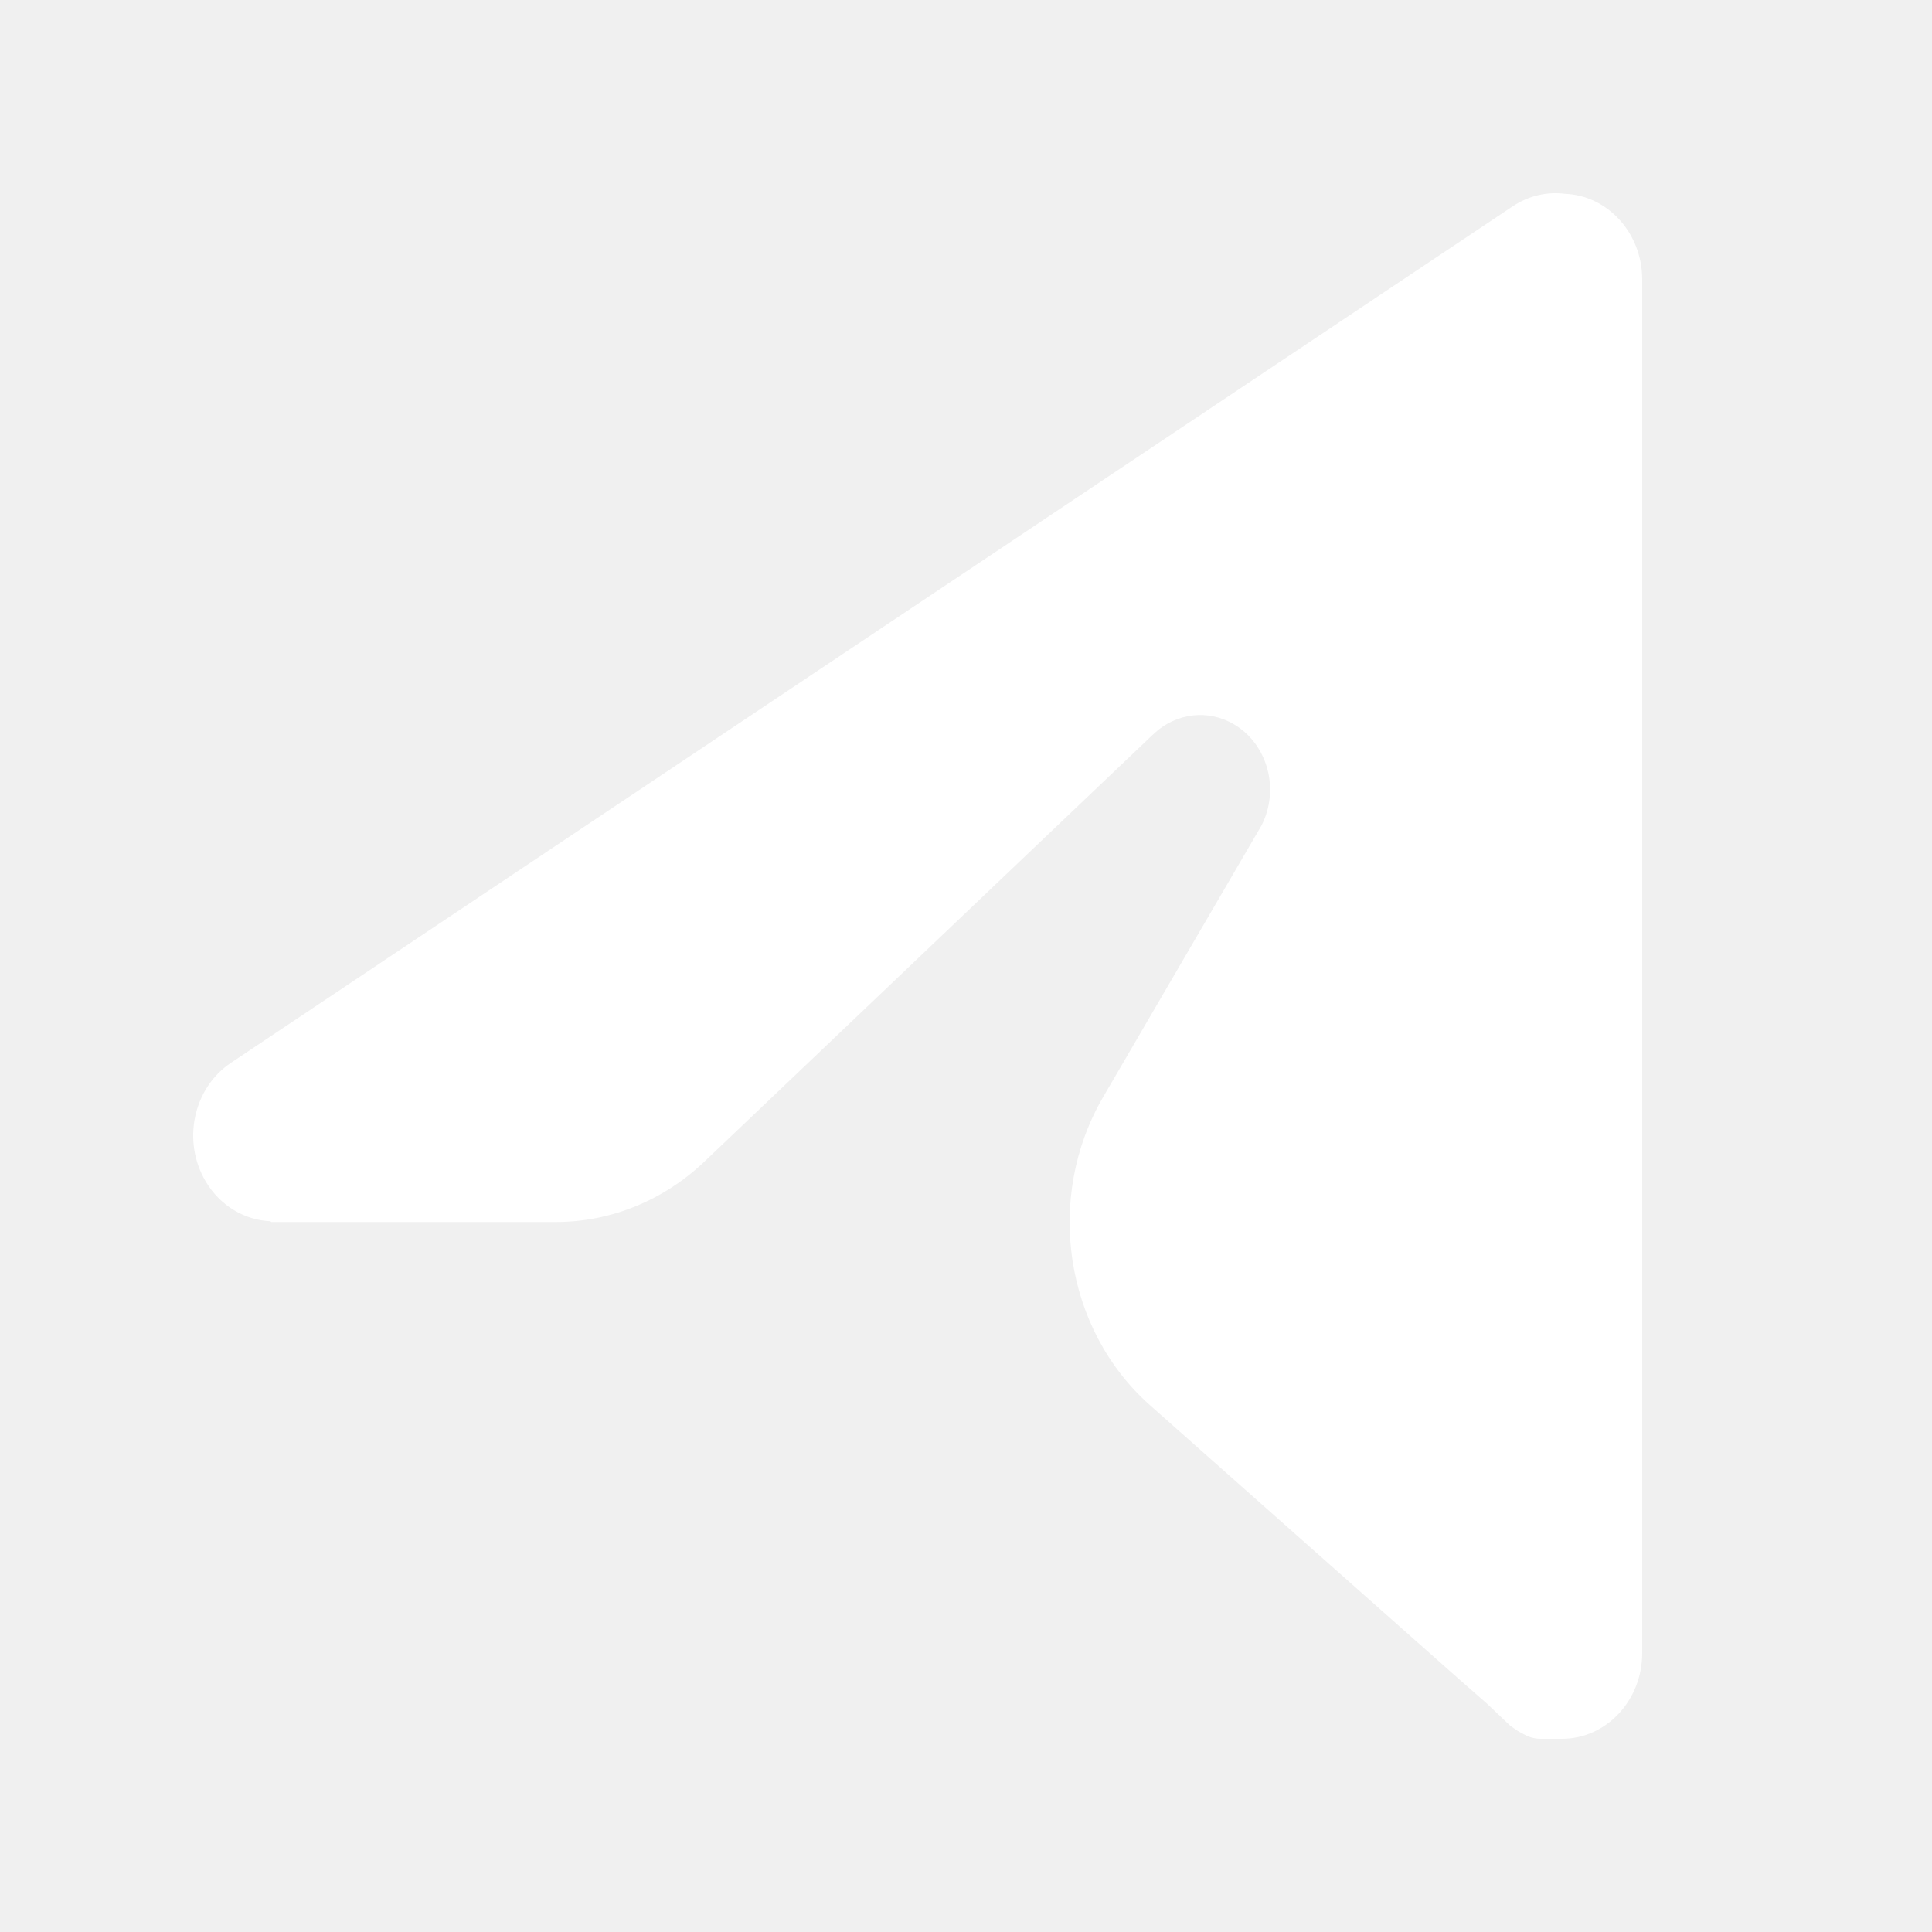
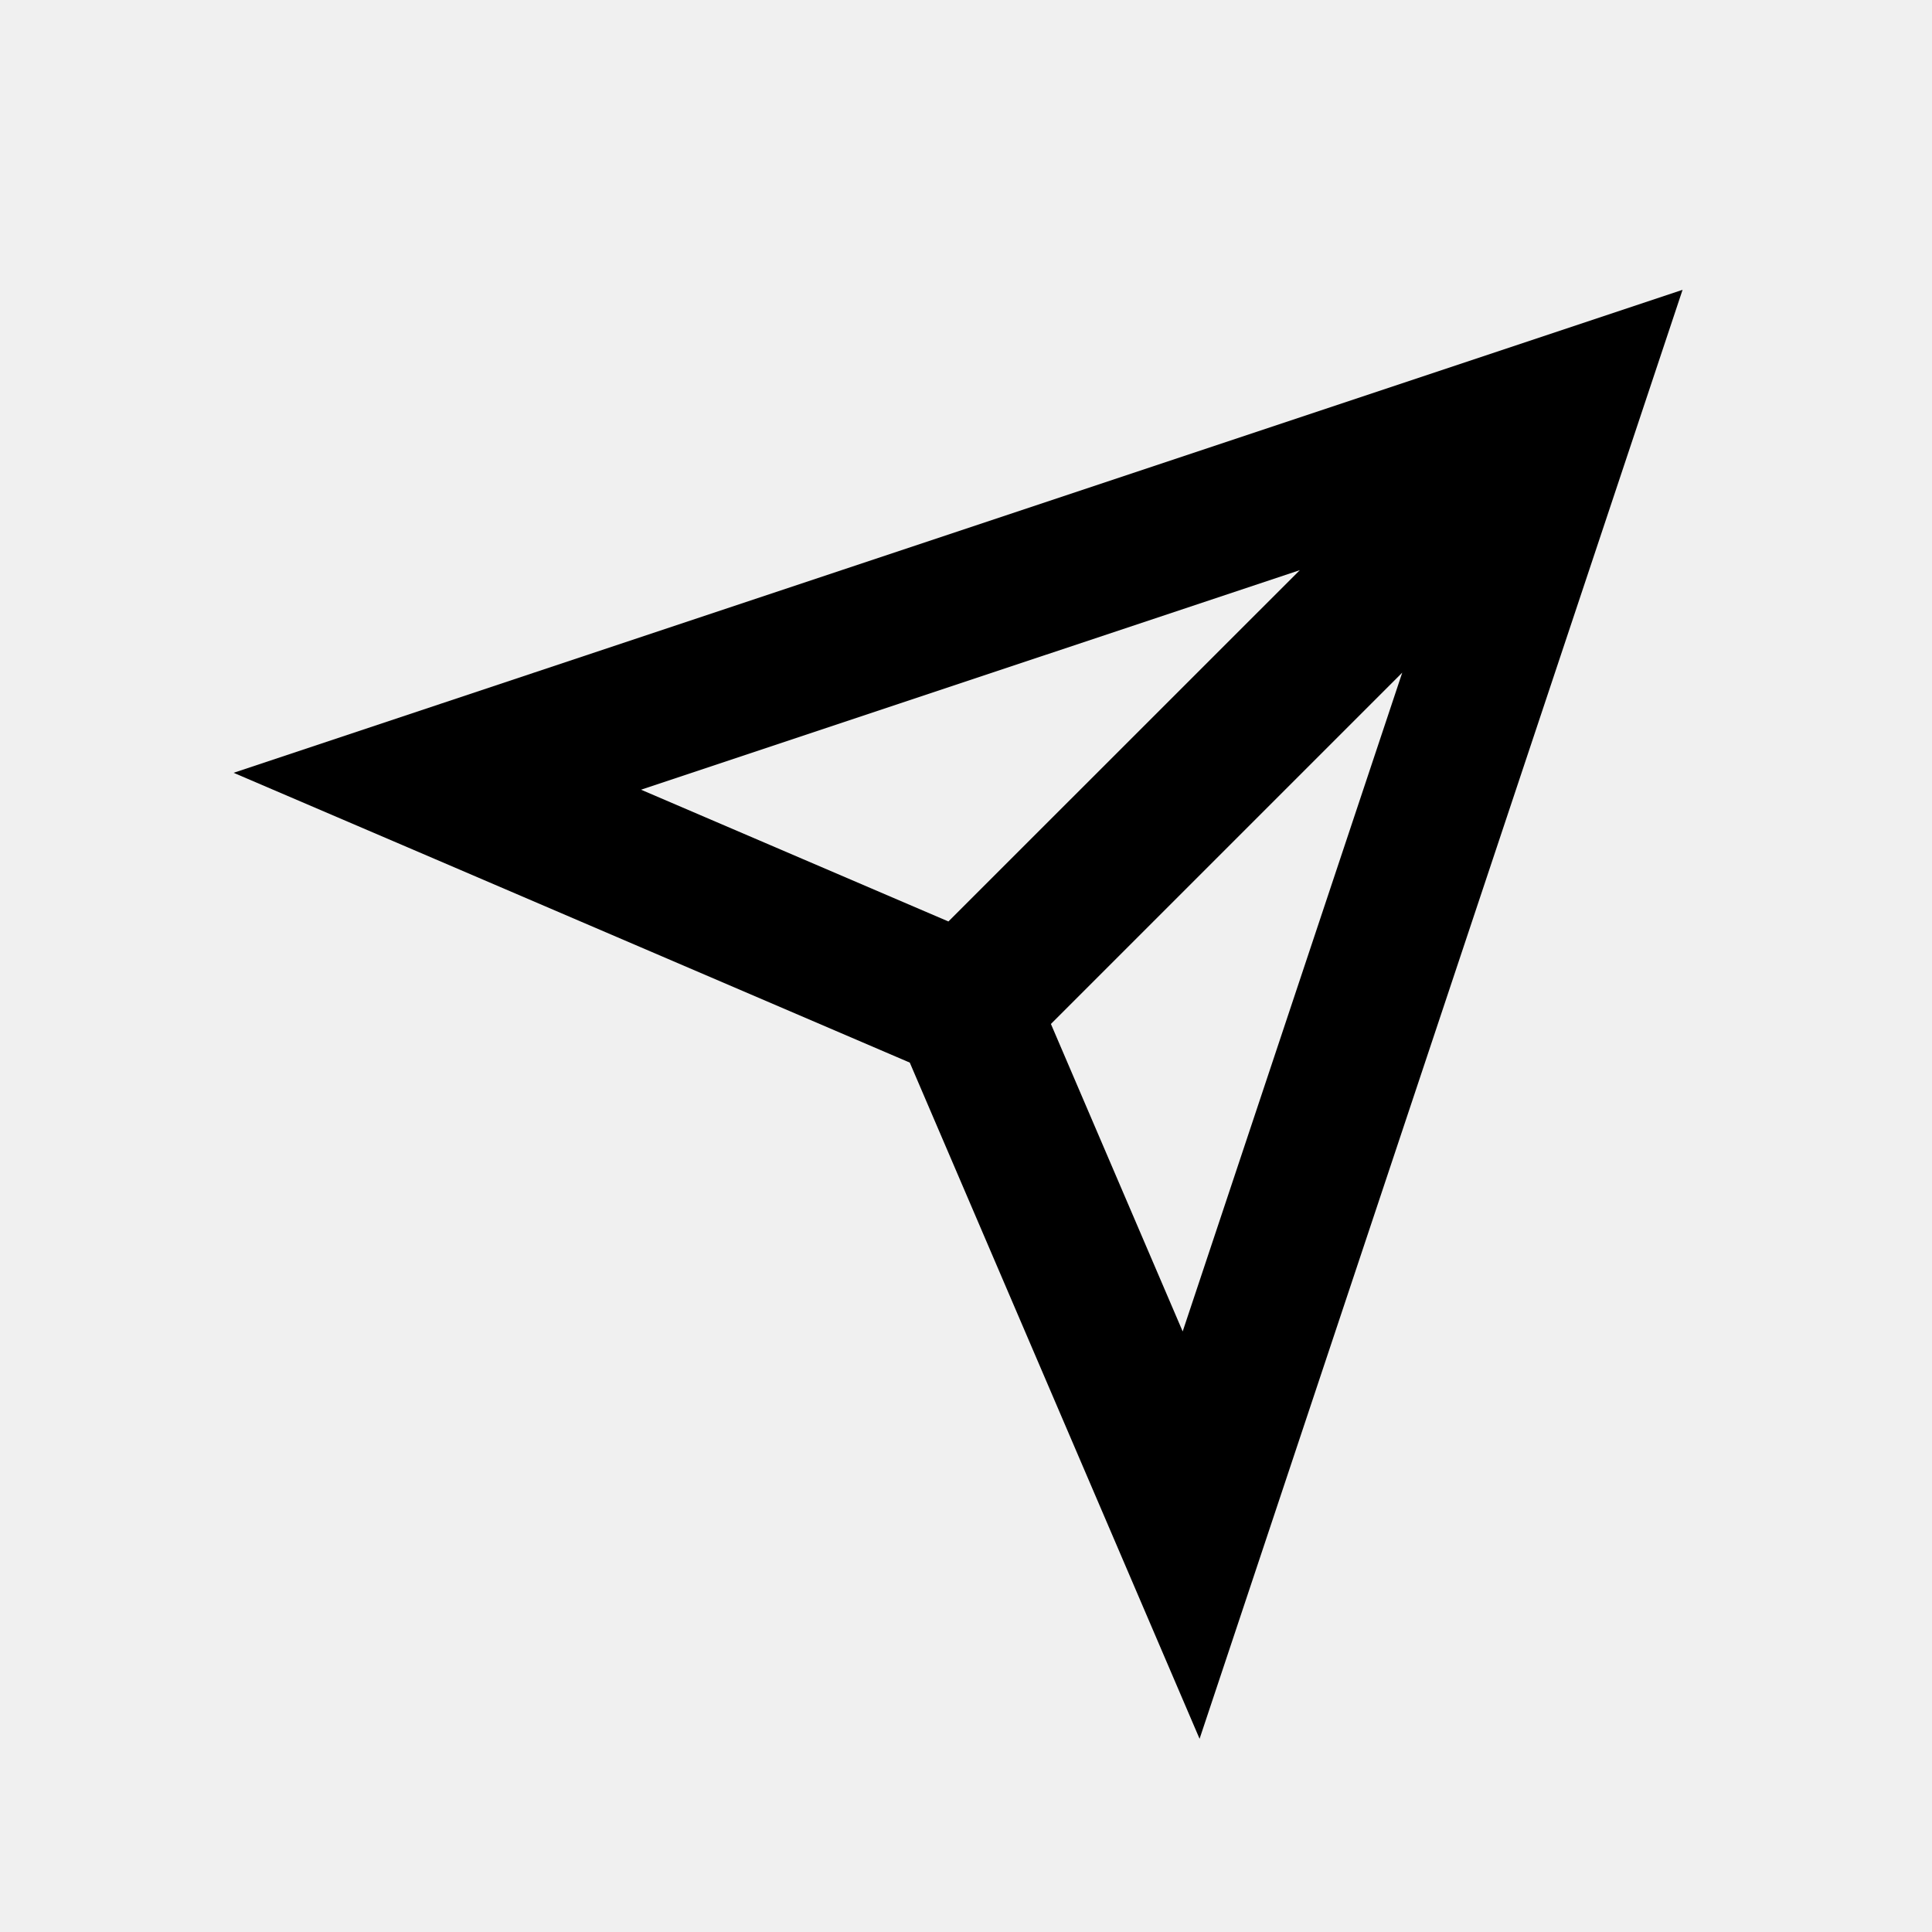
<svg xmlns="http://www.w3.org/2000/svg" width="20" height="20" viewBox="0 0 20 20" fill="none">
-   <path d="M15.659 2.136L2.388 11.004C2 11.265 1.883 11.813 2.128 12.228C2.28 12.485 2.535 12.631 2.8 12.642L2.804 12.646L2.809 12.65H5.755C6.322 12.65 6.869 12.427 7.292 12.025L11.926 7.613C11.935 7.604 11.945 7.595 11.954 7.587C12.177 7.384 12.502 7.338 12.774 7.498C13.123 7.703 13.251 8.173 13.058 8.547L11.421 11.354C10.812 12.398 11.019 13.761 11.905 14.547L15.099 17.378L15.392 17.635L15.632 17.863L15.712 17.919L15.787 17.96C15.808 17.971 15.83 17.98 15.852 17.986C15.883 17.995 15.915 18 15.947 18H16.169C16.628 18 17 17.603 17 17.113L17 2.893C17 2.414 16.644 2.023 16.199 2.006C16.017 1.983 15.827 2.024 15.659 2.136Z" fill="white" />
+   <path fill-rule="evenodd" clip-rule="evenodd" d="M11.529 15.925L9.418 11L4.494 8.889L2.418 8L4.56 7.286L15.64 3.593L17.418 3L16.825 4.779L13.132 15.858L12.418 18L11.529 15.925ZM9.818 9.539L6.636 8.175L13.456 5.902L9.818 9.539ZM10.879 10.6L12.243 13.783L14.516 6.963L10.879 10.6Z" fill="black" />
</svg>
